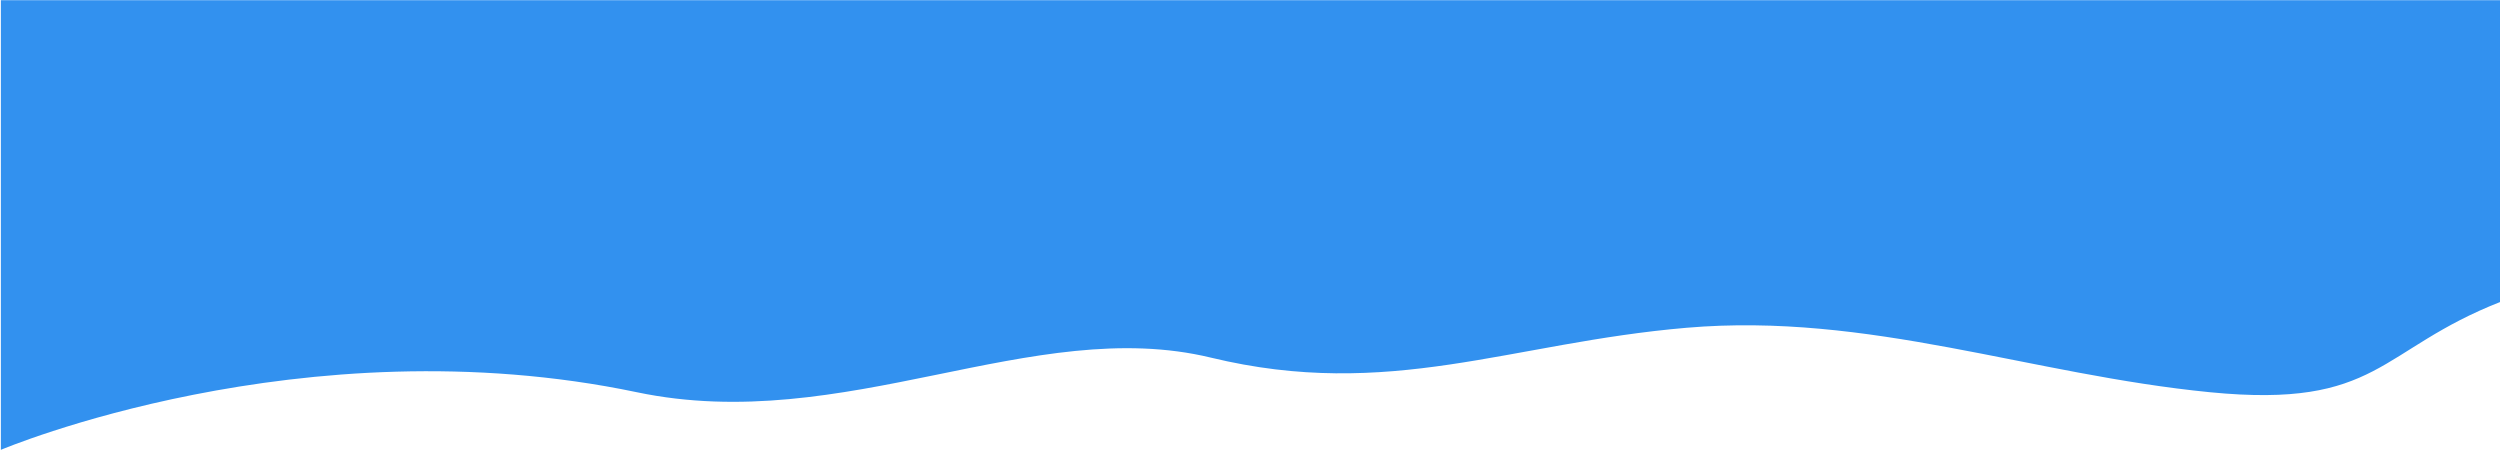
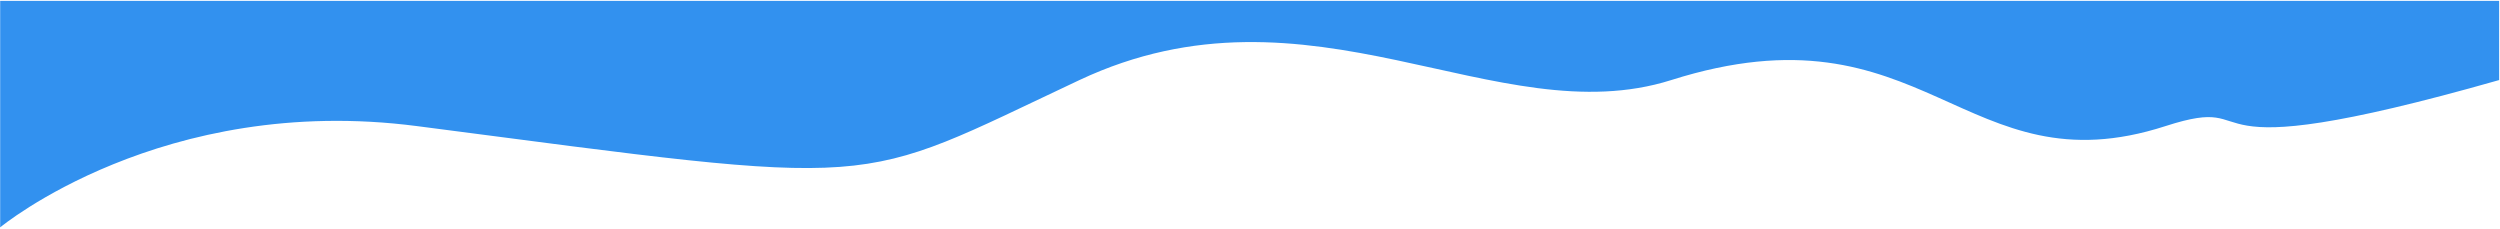
- <svg xmlns="http://www.w3.org/2000/svg" width="1440" height="260" viewBox="0 0 1440 260" fill="none">
-   <path d="M0.5 0.101V259.101C0.5 259.101 174.2 185.561 366.863 225.931C486.5 251 594.678 181.14 697.5 206C800.322 230.86 869.718 197.509 971.5 188.792C1076.45 179.803 1169.53 215.776 1273 225.931C1370.5 235.5 1369.79 201.459 1440.5 173.792V0.101H0.5Z" fill="#3291EF" />
+ <svg xmlns="http://www.w3.org/2000/svg" width="1457" height="133" viewBox="0 0 1457 133" fill="none">
+   <path d="M0.099 0.5V132.5C0.099 132.5 94.64 54.171 243.099 73.5C519.599 109.5 494.699 109.824 629.099 46.662C763.5 -16.5 872.283 78.838 974 46.662C1122 -0.155 1144.5 111.5 1262 73.5C1324.57 53.266 1262 102 1456.5 46.662V0.5H717.599H0.099Z" fill="#3291EF" />
</svg>
